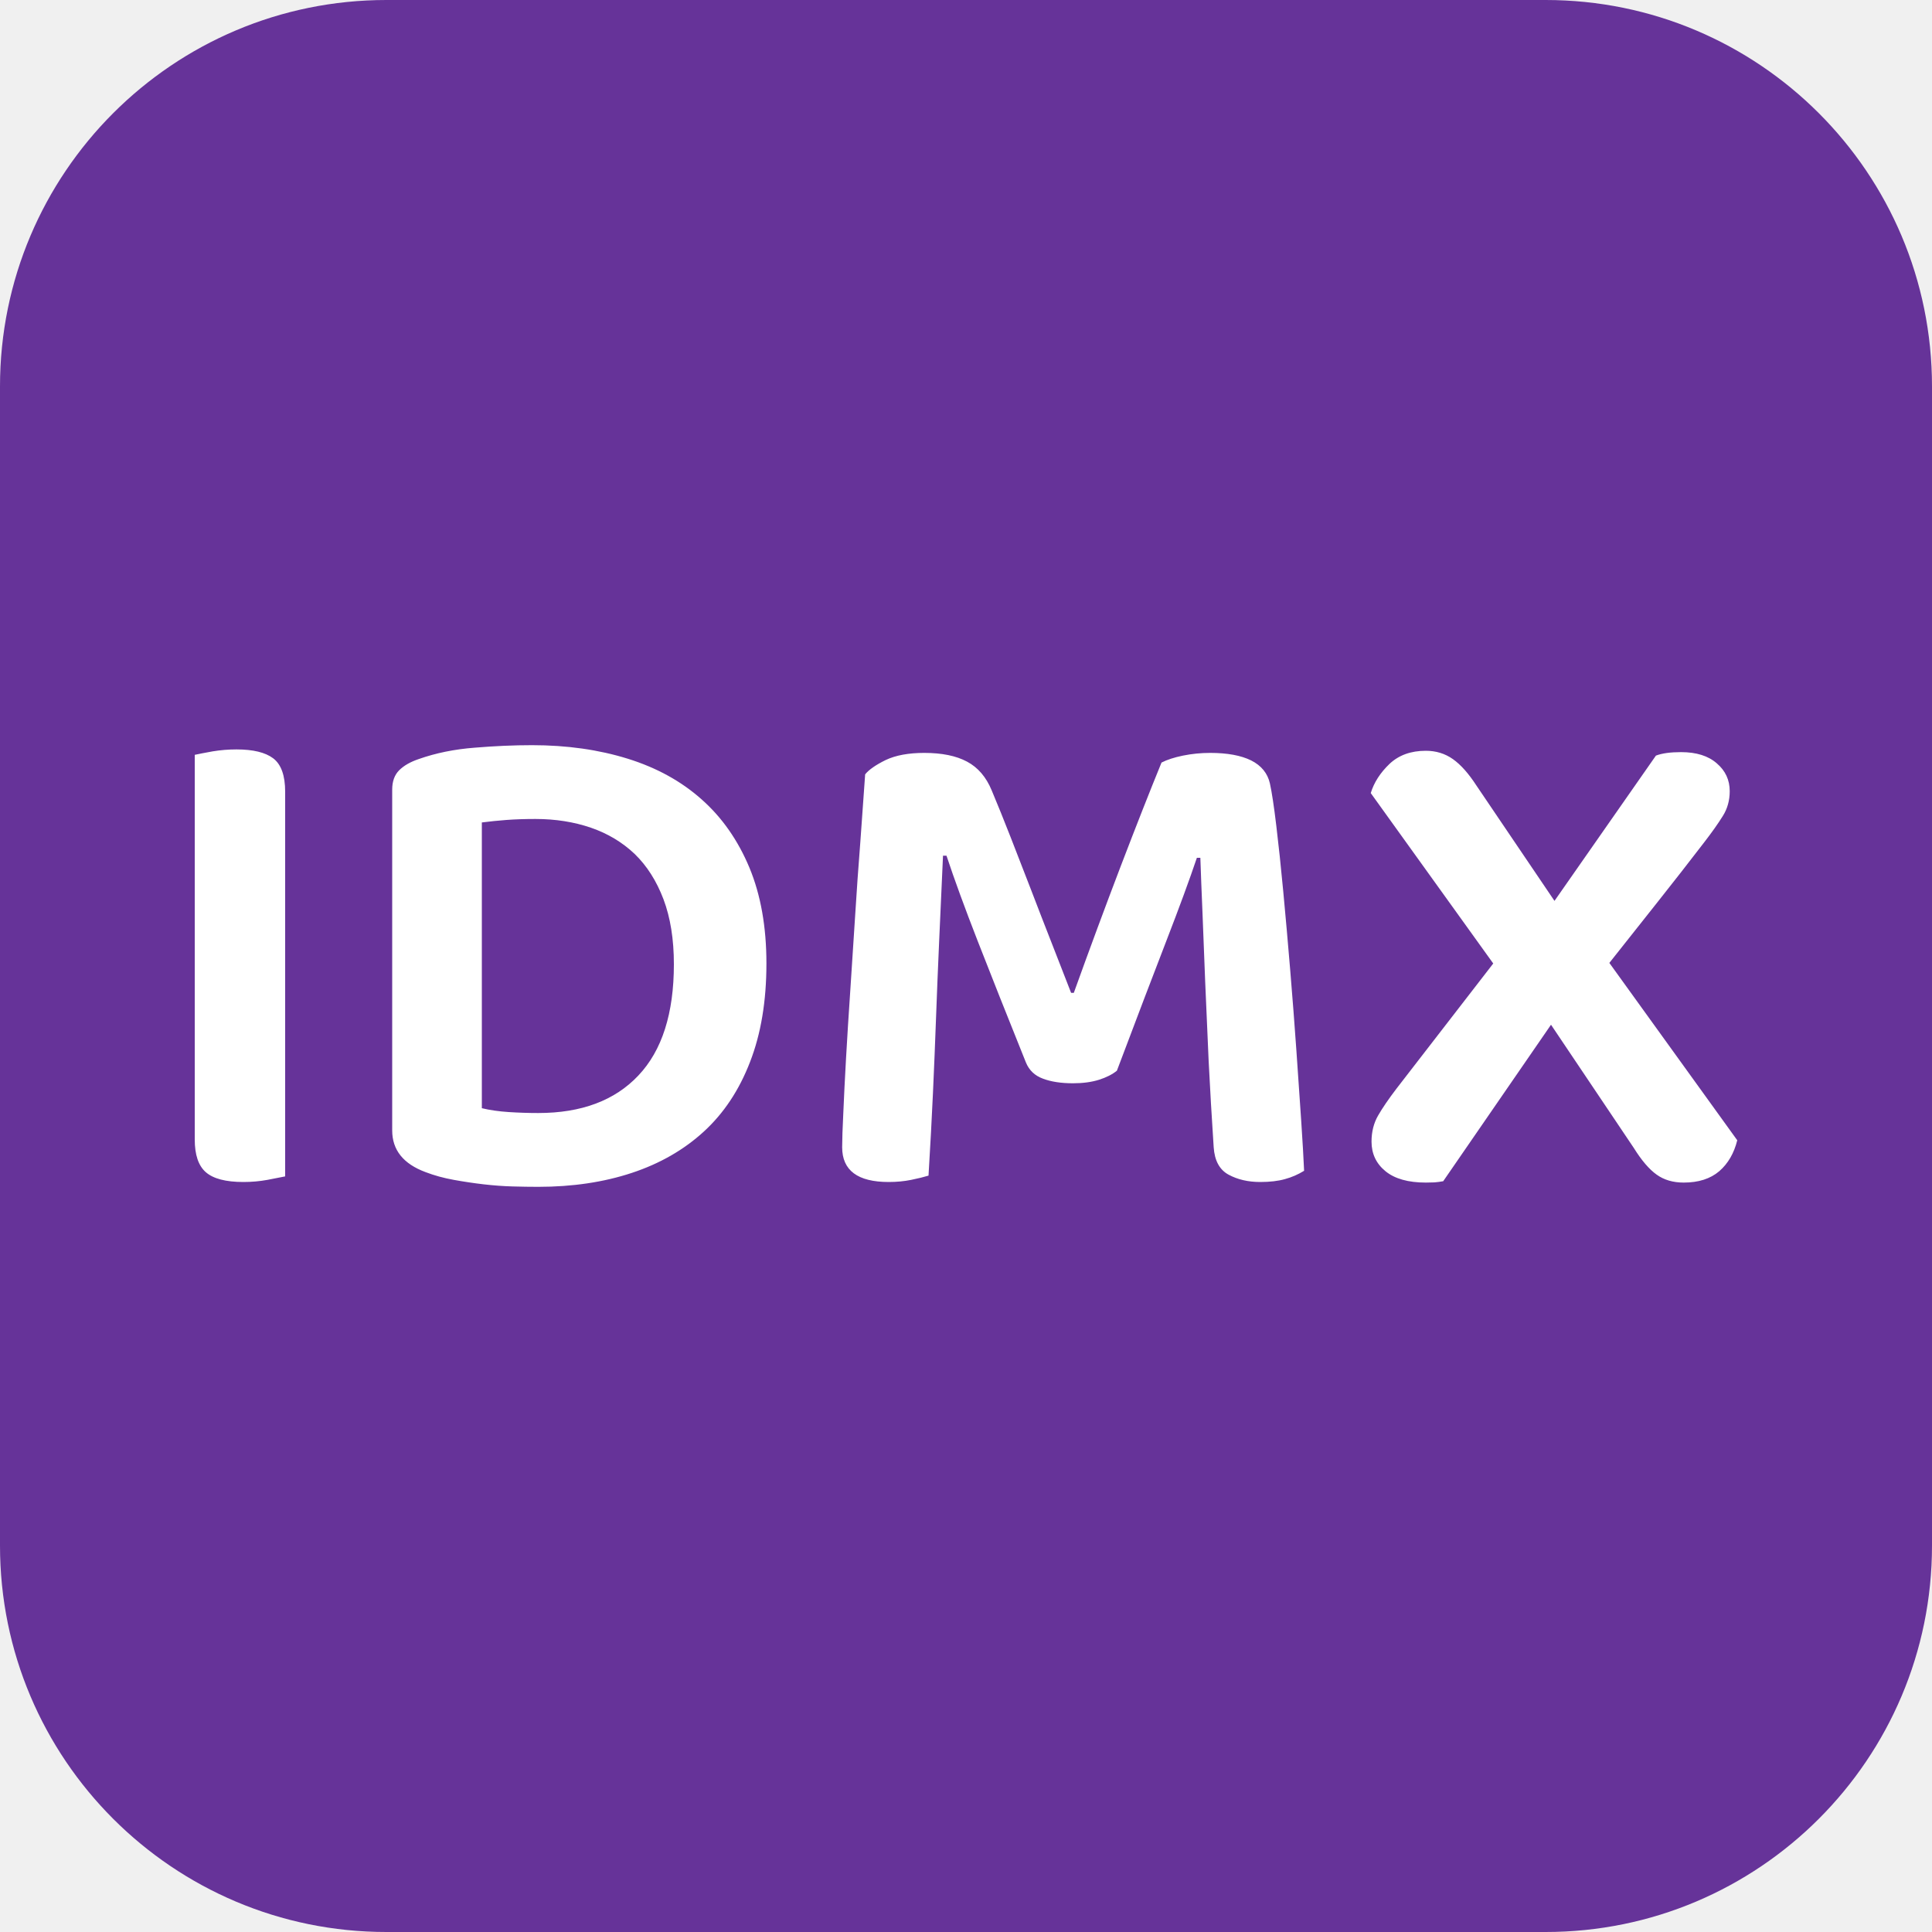
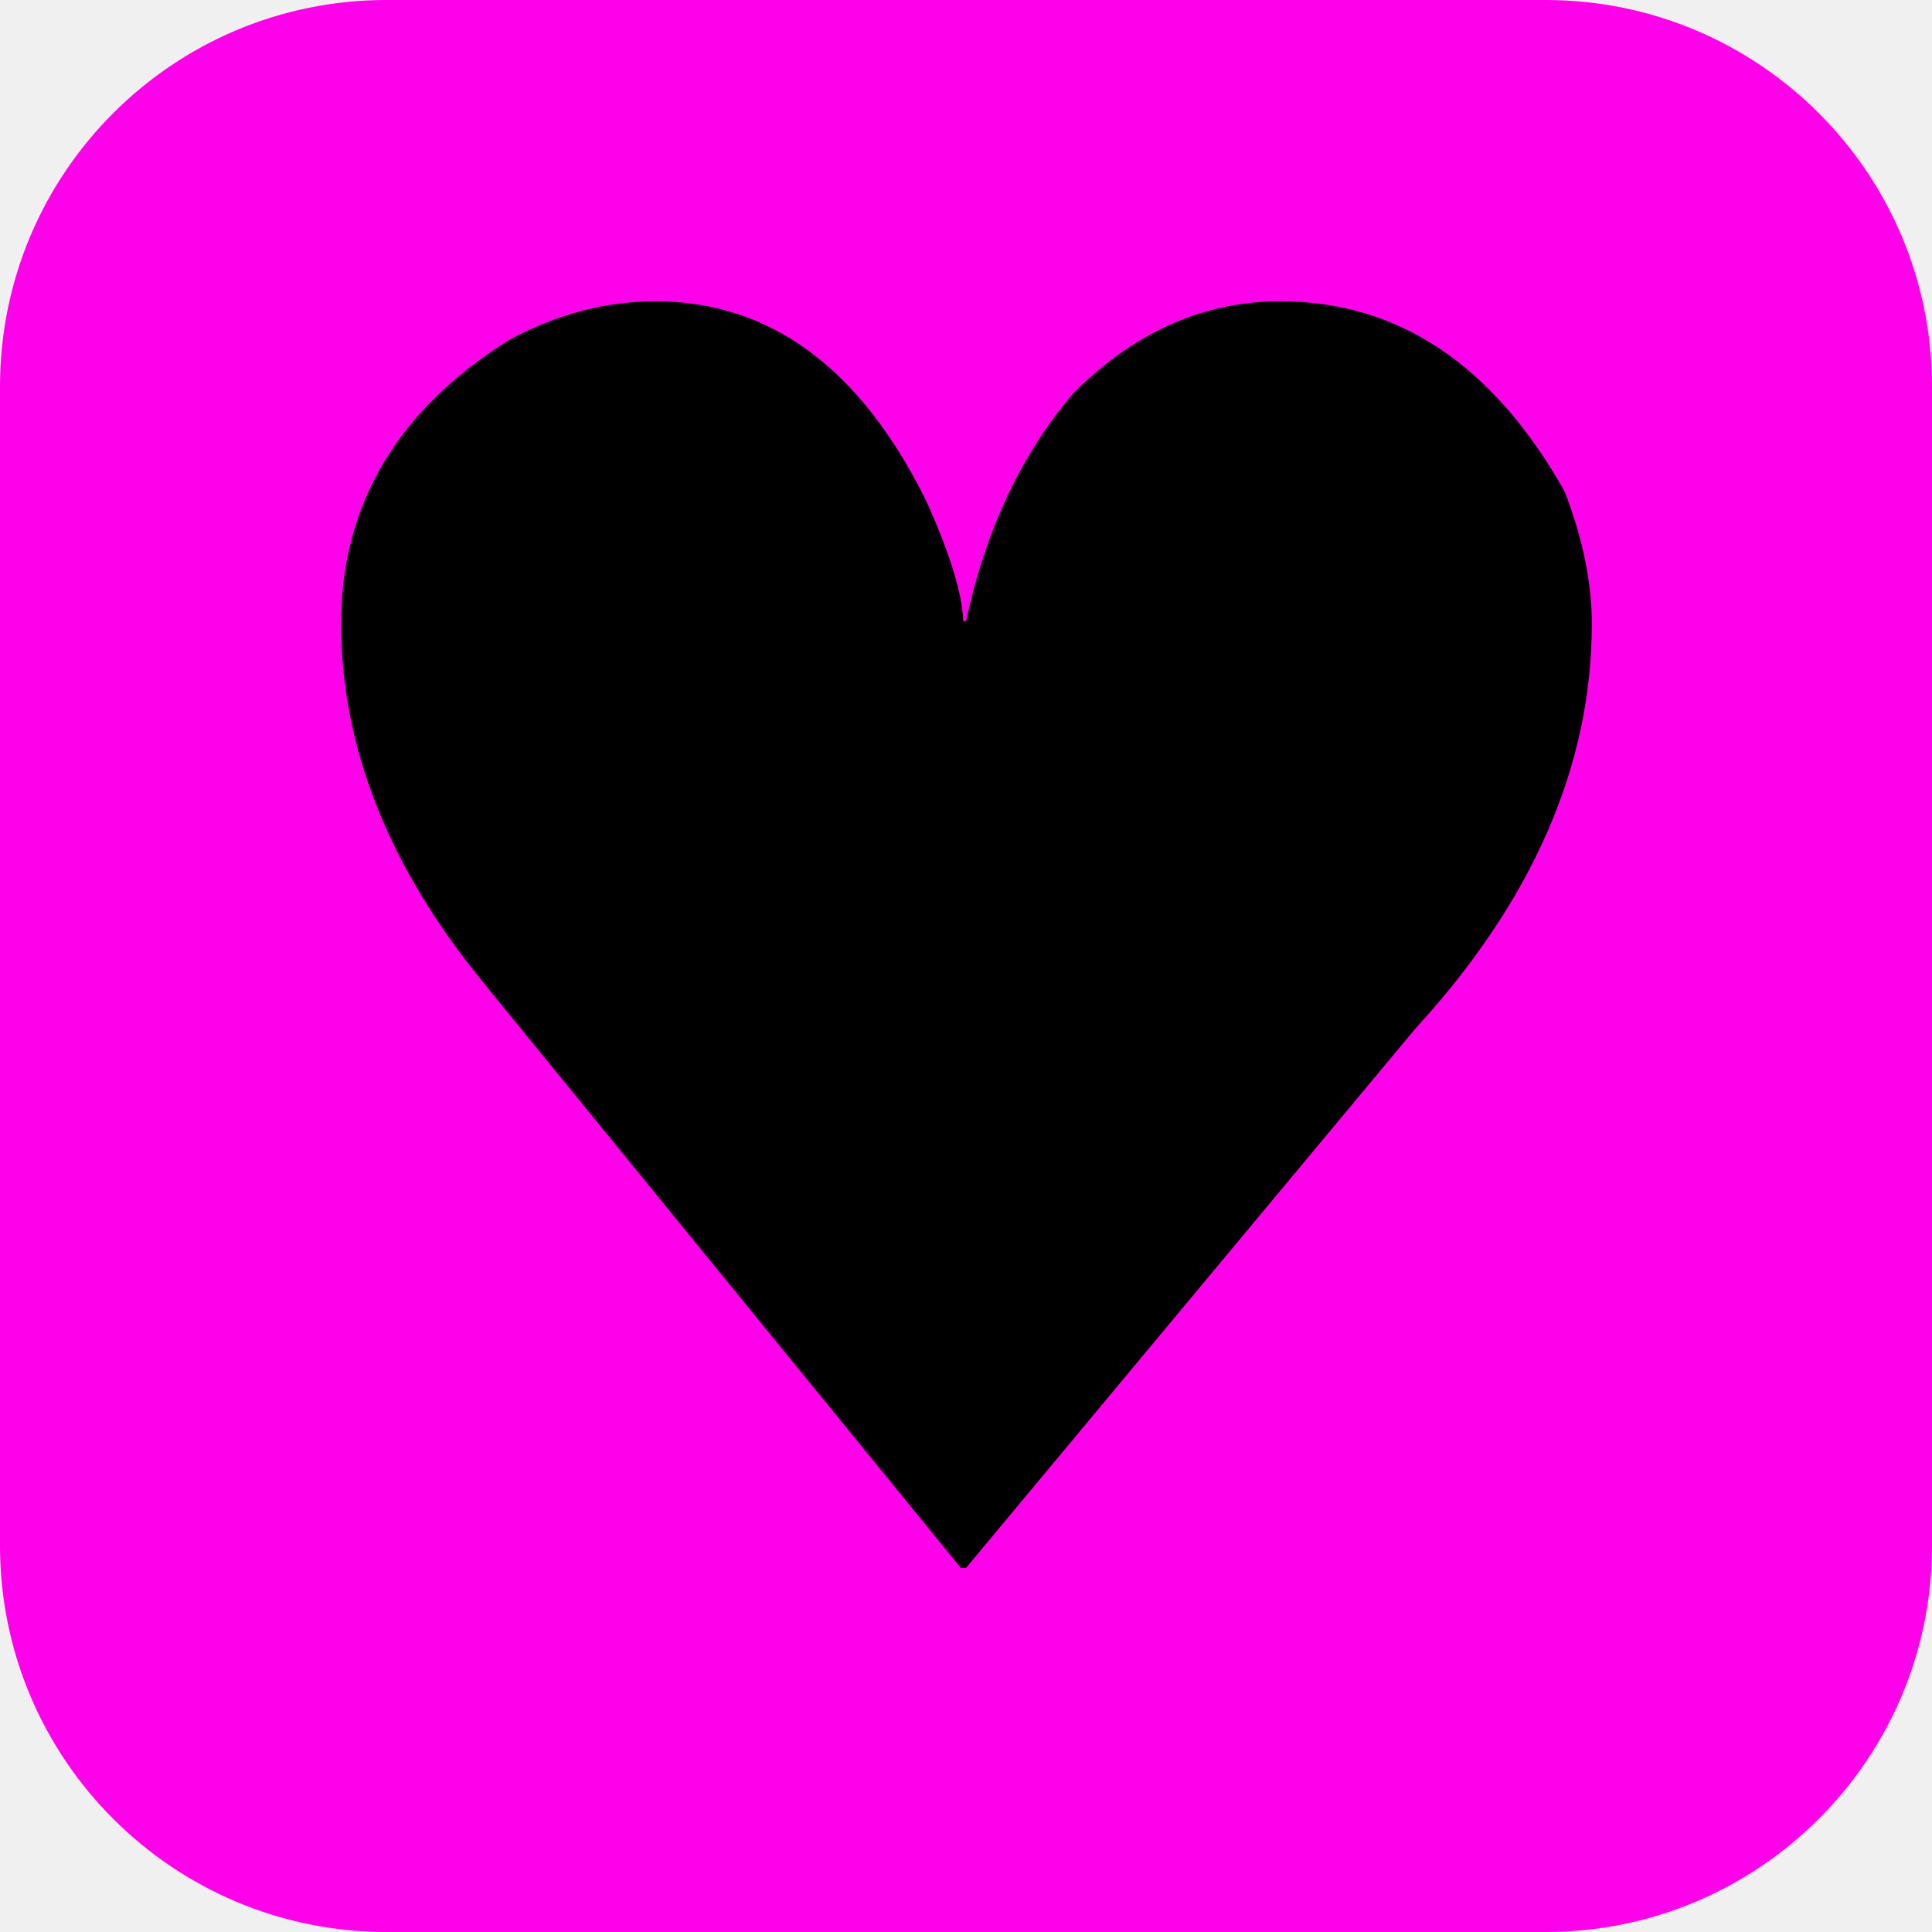
<svg xmlns="http://www.w3.org/2000/svg" width="256" height="256" viewBox="0 0 100 100">
-   <rect width="100" height="100" rx="20" fill="#663399" />
-   <path fill="#fff" d="M12.60 61.18L12.60 61.18Q11.23 61.18 10.65 60.67Q10.08 60.17 10.08 58.98L10.08 58.98L10.08 39.07Q10.40 39.00 11.01 38.89Q11.62 38.79 12.24 38.79L12.24 38.79Q13.53 38.79 14.14 39.25Q14.76 39.72 14.76 40.98L14.76 40.98L14.76 60.89Q14.43 60.96 13.84 61.07Q13.24 61.18 12.60 61.18ZM34.88 49.91L34.88 49.91Q34.88 47.97 34.34 46.54Q33.80 45.12 32.85 44.20Q31.89 43.29 30.58 42.84Q29.26 42.39 27.72 42.39L27.72 42.39Q26.89 42.39 26.22 42.44Q25.56 42.49 24.94 42.57L24.94 42.57L24.94 57.36Q25.56 57.51 26.33 57.56Q27.10 57.61 27.86 57.61L27.86 57.61Q31.21 57.61 33.04 55.67Q34.88 53.73 34.88 49.91ZM39.67 49.87L39.67 49.87Q39.67 52.79 38.82 54.97Q37.98 57.15 36.43 58.57Q34.88 59.99 32.70 60.71Q30.52 61.43 27.86 61.43L27.86 61.43Q27.25 61.43 26.53 61.41Q25.81 61.39 25.03 61.30Q24.26 61.21 23.49 61.07Q22.71 60.93 22.03 60.67L22.03 60.67Q20.30 60.03 20.30 58.51L20.30 58.51L20.30 40.87Q20.30 40.23 20.66 39.87Q21.02 39.51 21.67 39.29L21.67 39.29Q23.00 38.82 24.57 38.70Q26.13 38.57 27.54 38.57L27.54 38.57Q30.24 38.57 32.49 39.27Q34.74 39.97 36.32 41.38Q37.90 42.78 38.79 44.91Q39.67 47.03 39.67 49.87ZM57.81 55.42L57.81 55.42Q57.45 55.71 56.88 55.89Q56.30 56.07 55.54 56.07L55.54 56.07Q54.61 56.07 53.98 55.83Q53.35 55.60 53.10 54.99L53.10 54.99Q51.62 51.31 50.61 48.72Q49.60 46.13 48.99 44.29L48.99 44.29L48.81 44.29Q48.70 46.71 48.61 48.72Q48.52 50.74 48.45 52.66Q48.38 54.59 48.29 56.57Q48.20 58.55 48.06 60.85L48.06 60.85Q47.70 60.96 47.16 61.07Q46.62 61.18 46.00 61.18L46.00 61.18Q43.59 61.18 43.59 59.38L43.59 59.38Q43.59 58.80 43.65 57.60Q43.70 56.39 43.79 54.79Q43.88 53.19 44.01 51.28Q44.13 49.37 44.26 47.43Q44.38 45.48 44.53 43.59Q44.67 41.70 44.78 40.08L44.78 40.08Q45.07 39.72 45.84 39.34Q46.62 38.97 47.84 38.97L47.84 38.97Q49.21 38.97 50.05 39.42Q50.90 39.87 51.33 40.91L51.33 40.91Q51.80 42.03 52.32 43.36Q52.84 44.69 53.38 46.09Q53.92 47.50 54.45 48.85Q54.97 50.20 55.44 51.39L55.44 51.39L55.58 51.39Q56.80 48.00 58.01 44.83Q59.22 41.67 60.12 39.47L60.12 39.47Q60.55 39.25 61.23 39.11Q61.92 38.97 62.64 38.97L62.64 38.97Q63.97 38.97 64.76 39.36Q65.55 39.76 65.73 40.55L65.73 40.55Q65.88 41.23 66.06 42.73Q66.24 44.22 66.42 46.13Q66.60 48.04 66.78 50.20Q66.96 52.36 67.10 54.36Q67.24 56.35 67.35 58.01Q67.46 59.67 67.50 60.60L67.50 60.60Q67.03 60.89 66.51 61.03Q65.98 61.18 65.23 61.18L65.23 61.18Q64.29 61.18 63.59 60.80Q62.89 60.42 62.82 59.38L62.82 59.38Q62.67 57.11 62.56 54.93Q62.46 52.75 62.38 50.81Q62.31 48.87 62.24 47.23Q62.17 45.59 62.13 44.40L62.13 44.40L61.95 44.40Q61.38 46.09 60.37 48.70Q59.36 51.31 57.81 55.42ZM84.56 59.41L80.28 53.04L74.70 61.14Q74.48 61.18 74.25 61.20Q74.01 61.21 73.80 61.21L73.80 61.21Q72.43 61.21 71.71 60.62Q70.99 60.03 70.99 59.09L70.99 59.09Q70.99 58.33 71.33 57.74Q71.67 57.15 72.28 56.35L72.28 56.35L77.29 49.87L70.95 41.05Q71.20 40.23 71.92 39.54Q72.64 38.86 73.80 38.86L73.80 38.86Q74.59 38.86 75.20 39.29Q75.81 39.72 76.42 40.66L76.42 40.66L80.46 46.63L85.71 39.11Q86.18 38.93 87.01 38.93L87.01 38.93Q88.20 38.93 88.86 39.51Q89.53 40.08 89.53 40.95L89.53 40.95Q89.53 41.67 89.17 42.24Q88.81 42.82 88.20 43.61L88.20 43.61Q87.01 45.16 85.78 46.71Q84.56 48.25 83.30 49.84L83.30 49.84L89.92 59.02Q89.67 60.03 88.99 60.62Q88.30 61.21 87.15 61.21L87.15 61.21Q86.32 61.21 85.75 60.80Q85.17 60.39 84.56 59.41L84.56 59.41Z" />
+   <rect width="100" height="100" rx="20" fill="#ff00eb" />
+   <text x="50%" y="50%" dominant-baseline="central" text-anchor="middle" font-size="90">♥️</text>
</svg>
